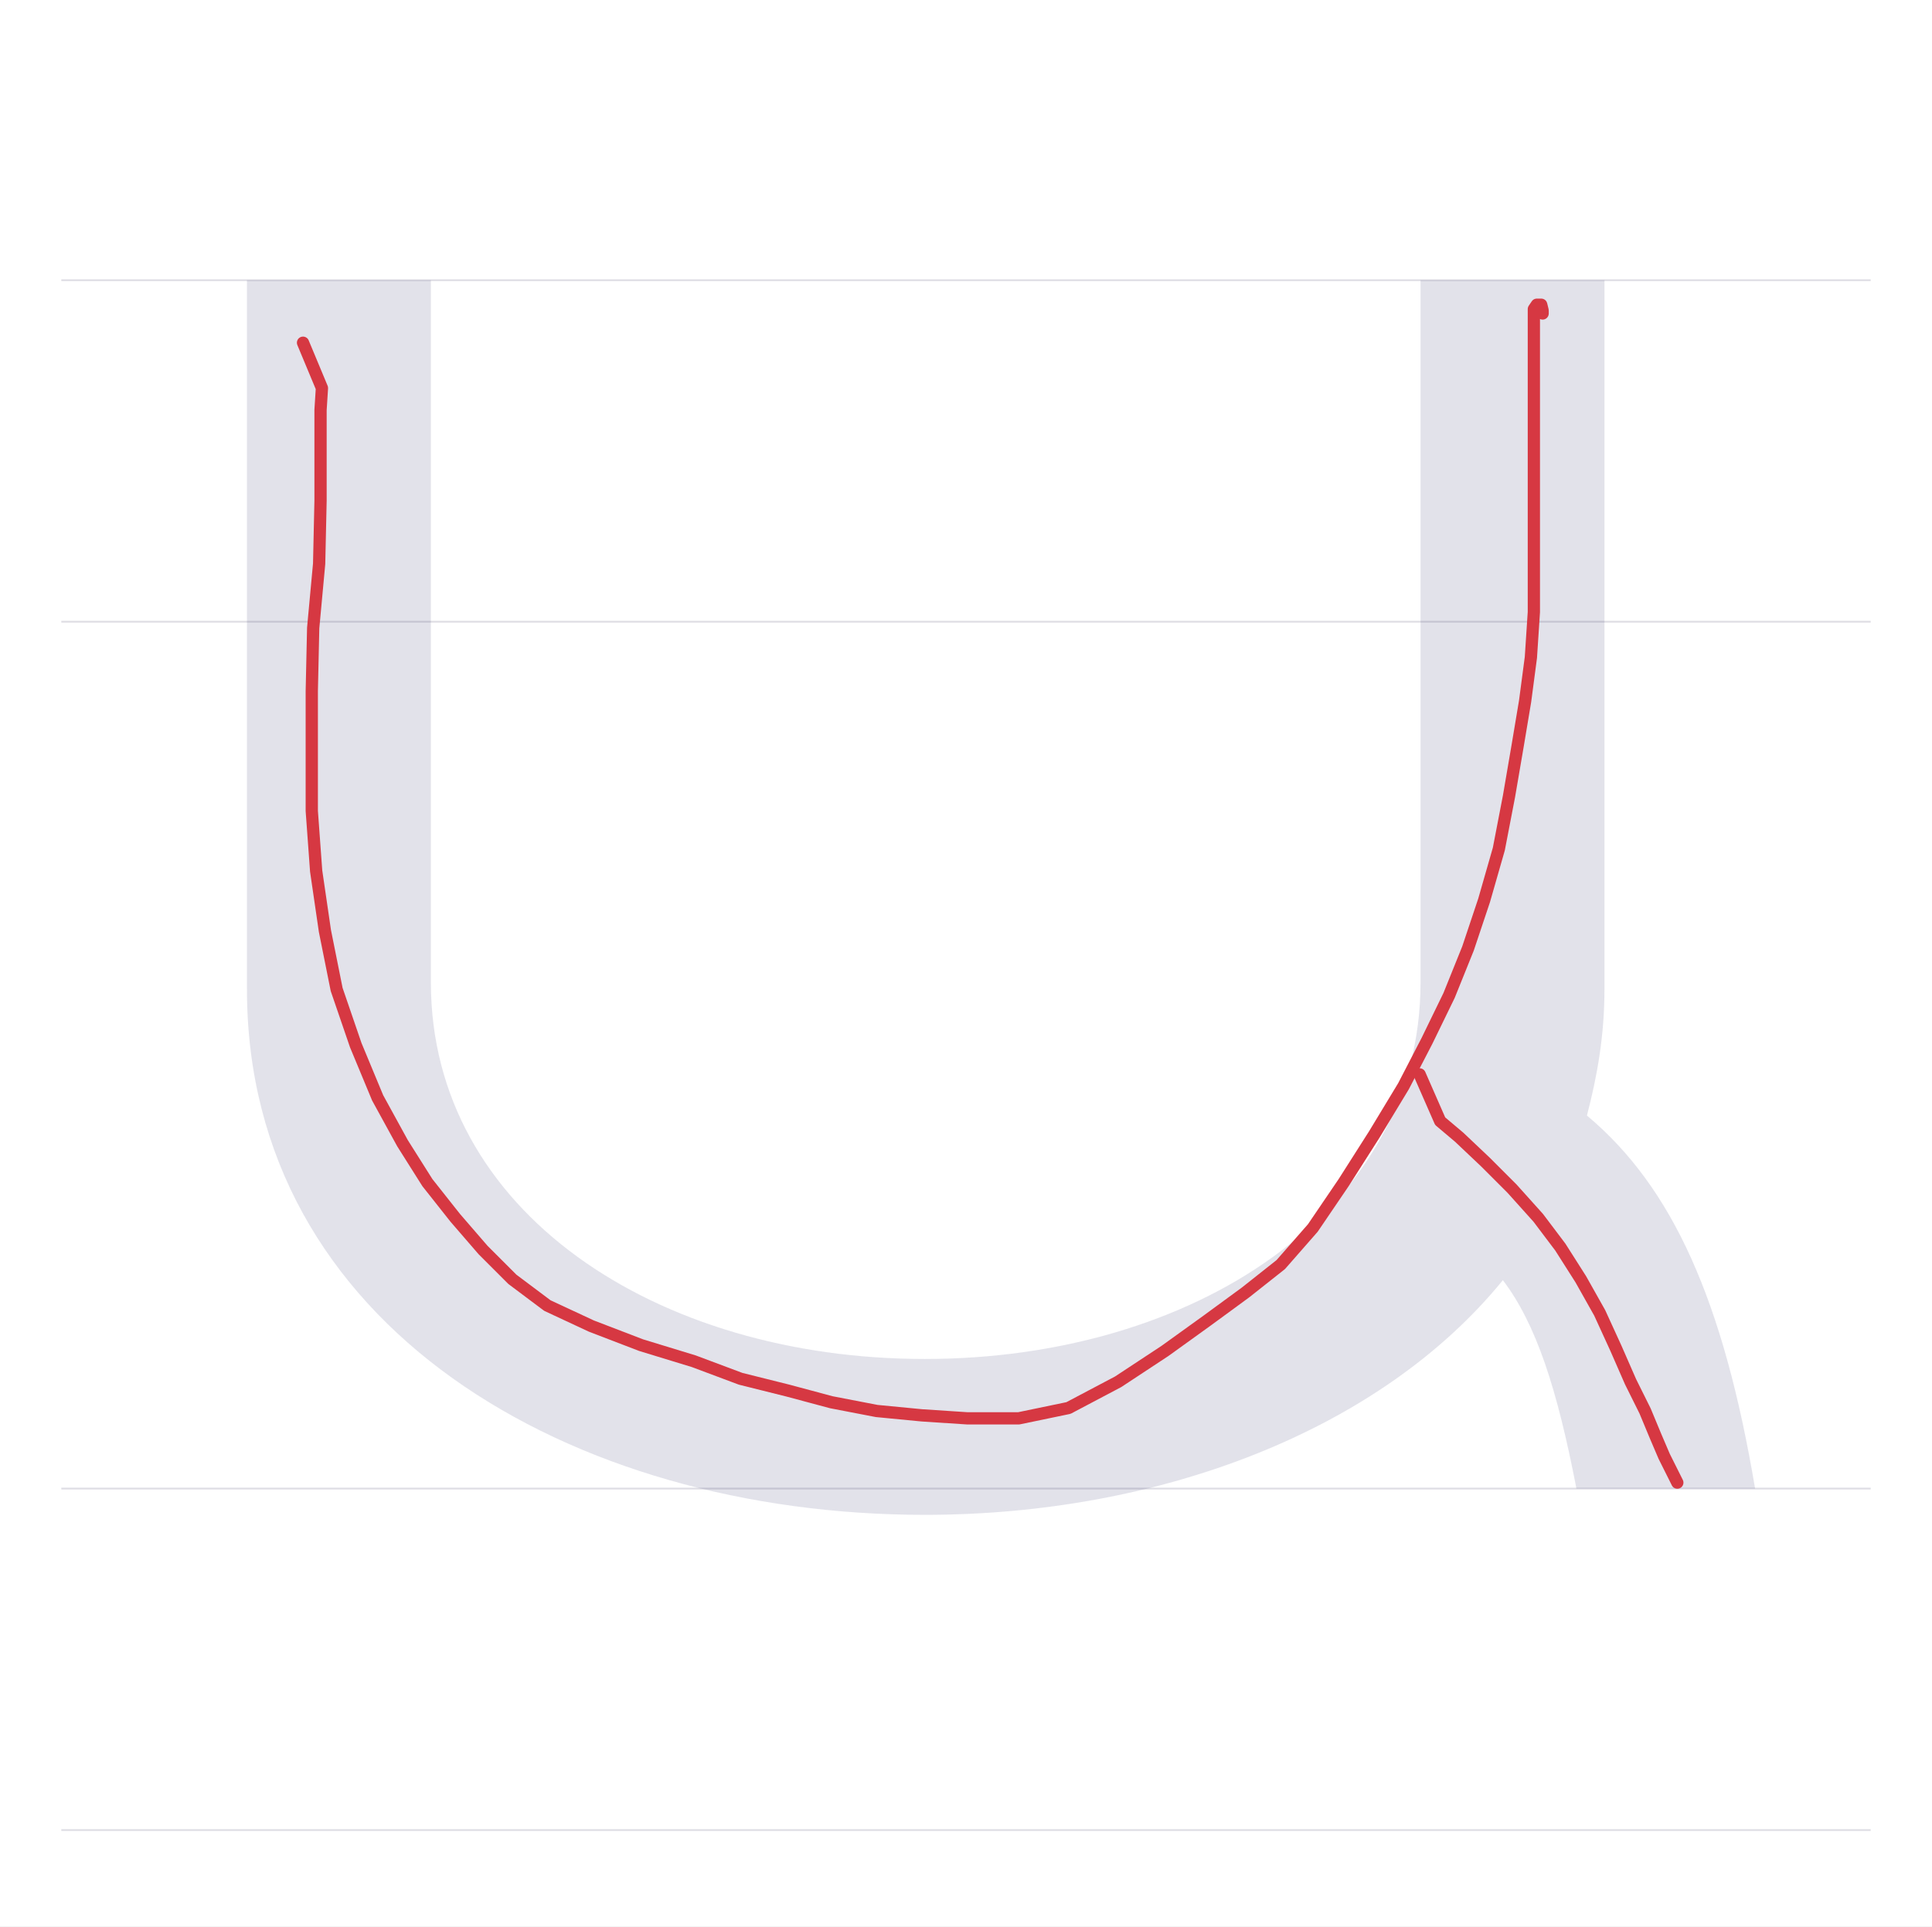
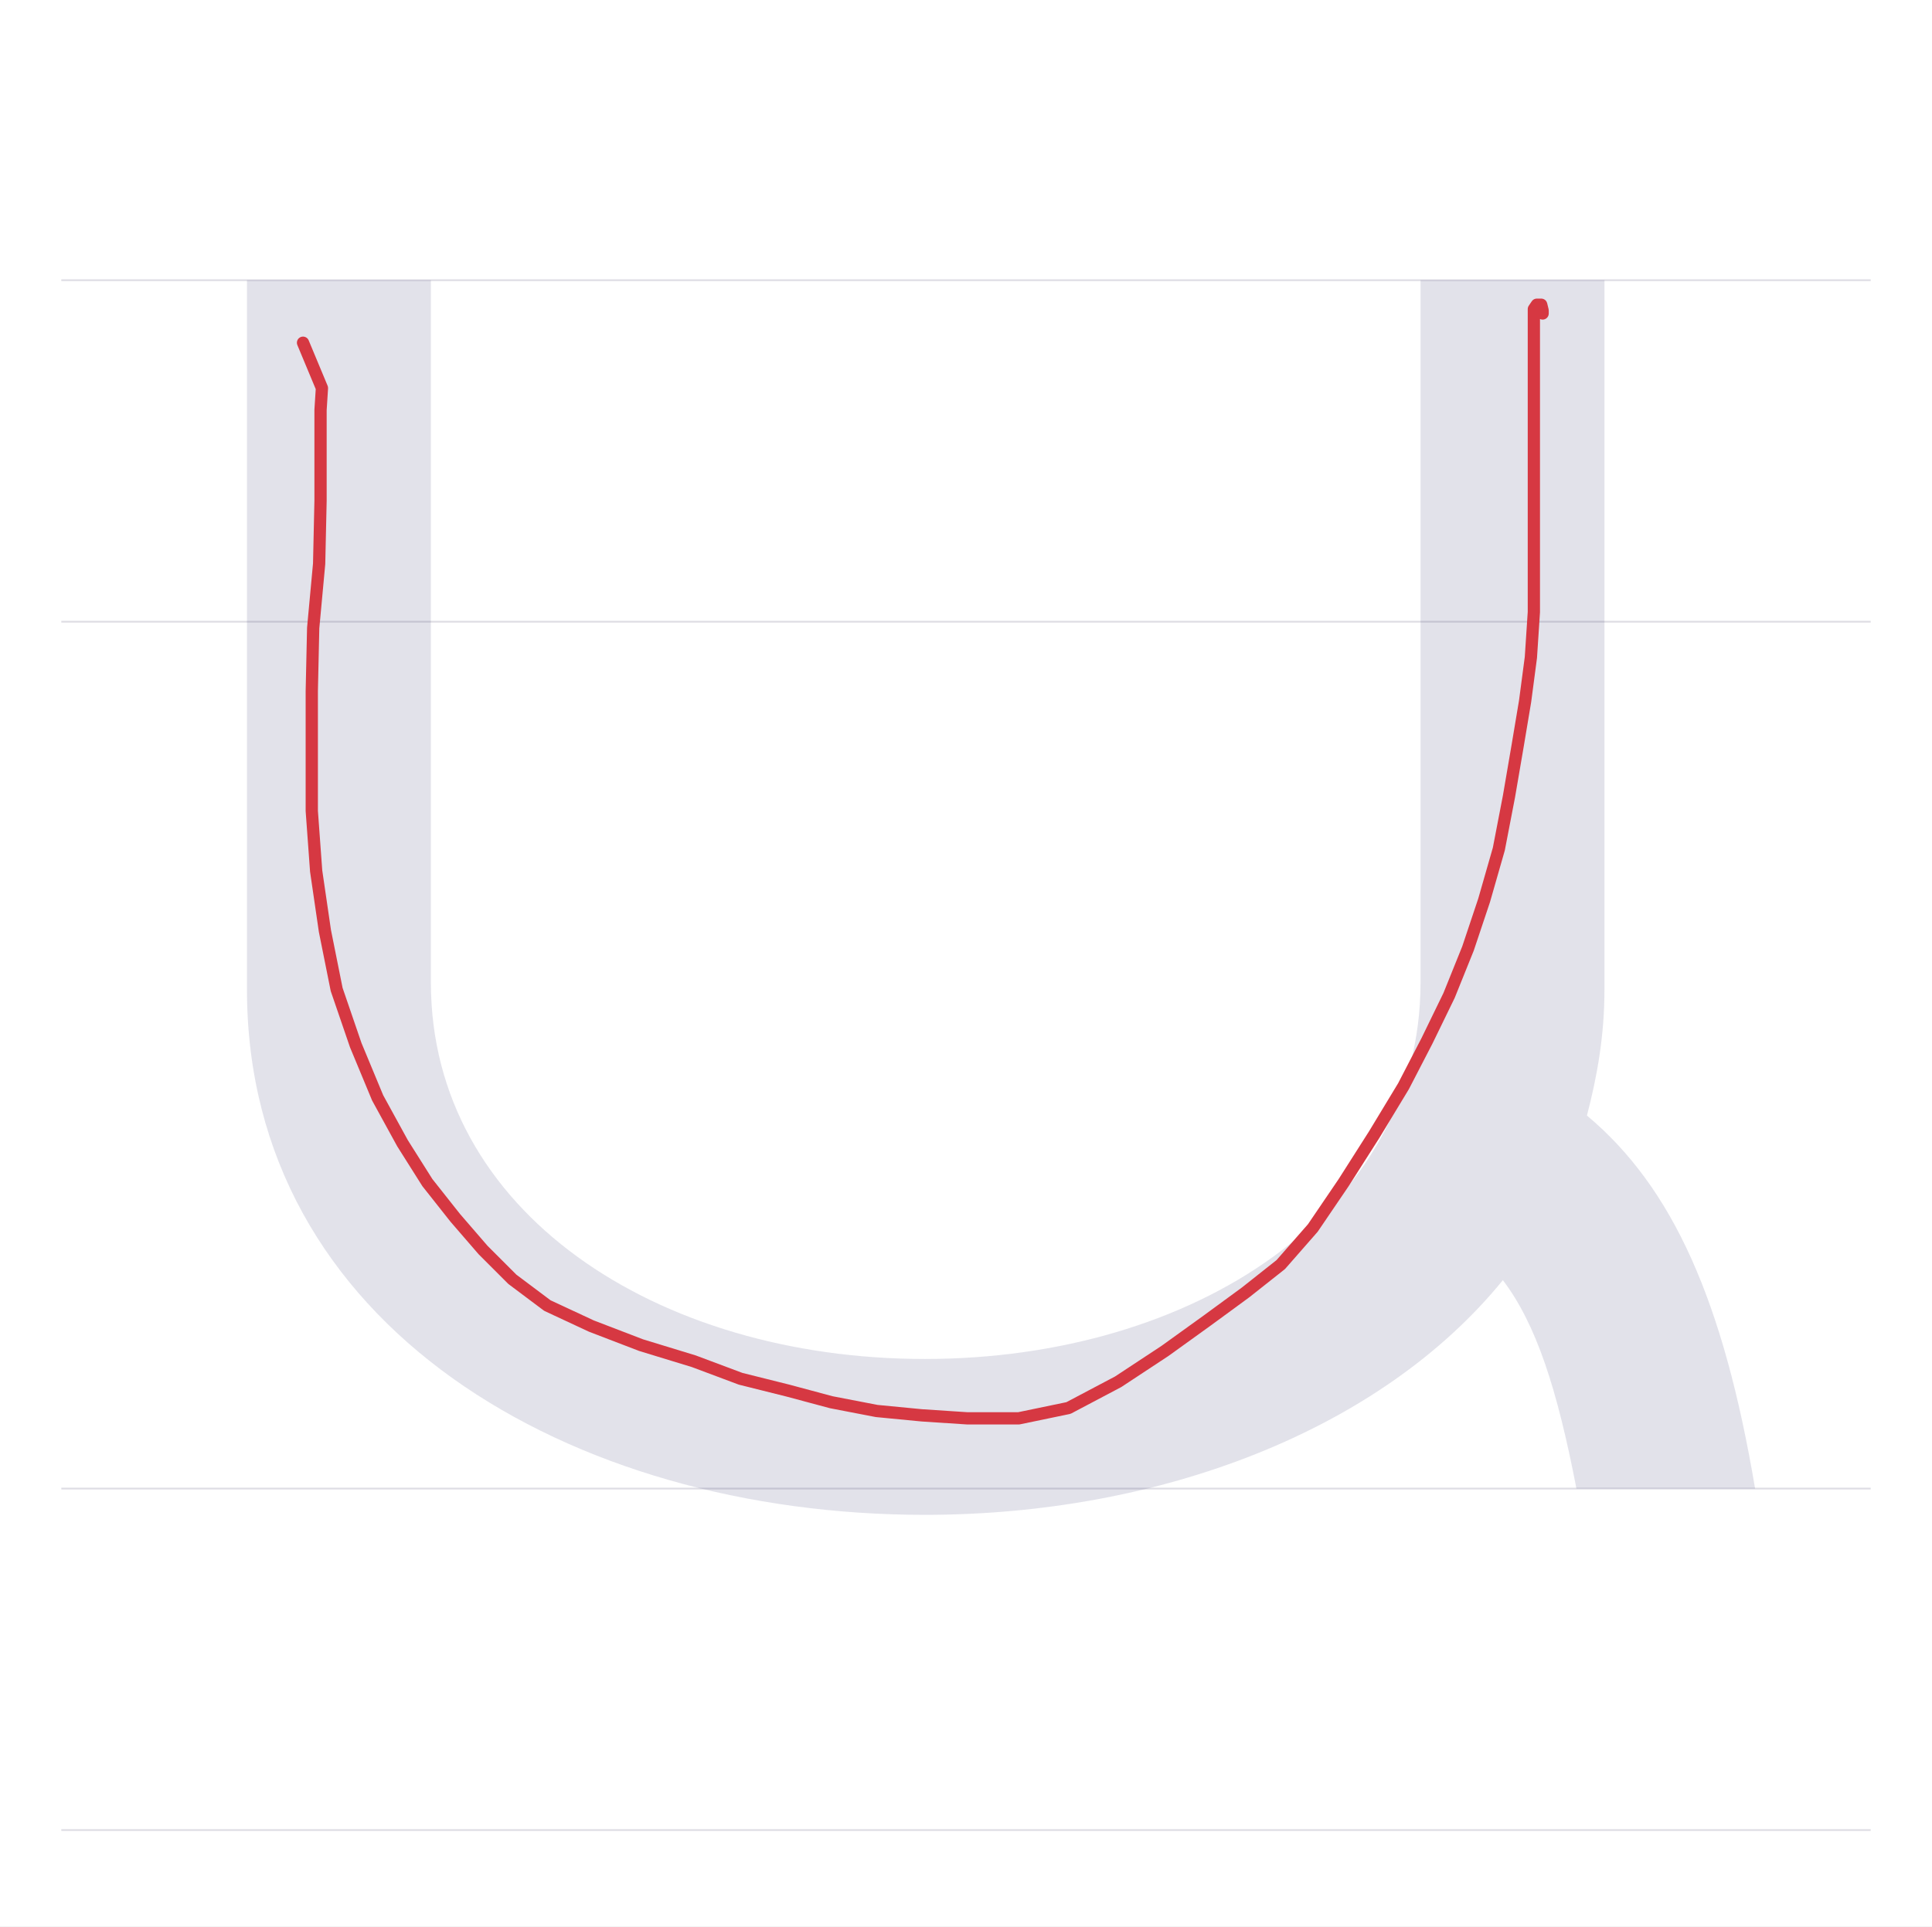
<svg xmlns="http://www.w3.org/2000/svg" viewBox="0 0 1103 1100">
  <rect width="100%" height="100%" fill="white" />
  <path d="M35 850H1068" stroke="#dedde4" fill="none" />
  <path d="M35 355H1068" stroke="#dedde4" fill="none" />
  <path d="M35 160H1068" stroke="#dedde4" fill="none" />
  <path d="M35 1045H1068" stroke="#dedde4" fill="none" />
  <path d="M41 690V285C41 93 225 -15 428 -15C562 -15 688 33 758 119C777 94 789 57 800 0H902C884 107 855 172 806 213C812 236 816 259 816 285V690H711V289C711 158 581 74 428 74C275 74 146 158 146 289V690Z" fill="#08084d" opacity=".12" transform="translate(100.0 850) scale(1 -1)" />
  <path d="M173,195.7L183.8,221.6L183,234.1L183,255.9L183,285.9L182.2,321.9L178.8,358.6L178,394.6L178,428.8L178,463.1L180.5,497.4L185.5,531.6L192.2,565L203.1,596.8L215.6,626.9L229.8,652.8L244,675.3L259.9,695.4L275.8,713.8L292.5,730.5L312.5,745.5L337.6,757.2L366,768.1L396.1,777.3L422.8,787.3L449.6,794L474.6,800.7L500.5,805.7L526.4,808.2L552.3,809.9L581.6,809.9L610,804L638.4,789L665.1,771.4L689.4,753.9L711.1,738L731.2,722.1L749.5,701.2L767.1,675.3L784.6,647.8L801.3,620.2L814.7,594.3L827.3,568.4L838.1,541.6L847.3,514.1L855.7,484.8L861.5,454.7L866.5,425.5L870.7,400.4L874,375.4L875.7,349.5L875.7,325.2L875.7,301.8L875.7,279.3L875.7,258.4L875.7,237.5L875.7,219.1L875.7,204.1L875.7,192.4L875.7,185.7L875.7,180.7L875.7,176.5L877.4,174L879.9,174L880.7,177.3L880.7,179" fill="none" stroke="#d63842" stroke-width="7" stroke-linecap="round" stroke-linejoin="round" />
-   <path d="M810.5,613.5L822.2,640.2L833.1,649.4L848.1,663.6L863.2,678.7L878.2,695.4L890.8,712.1L902.5,730.5L913.3,749.7L922.5,769.8L930.9,789L939.2,805.7L945.1,819.9L950.1,831.6L954.3,840L956.8,845L957.6,846.6" fill="none" stroke="#d63842" stroke-width="7" stroke-linecap="round" stroke-linejoin="round" />
</svg>
